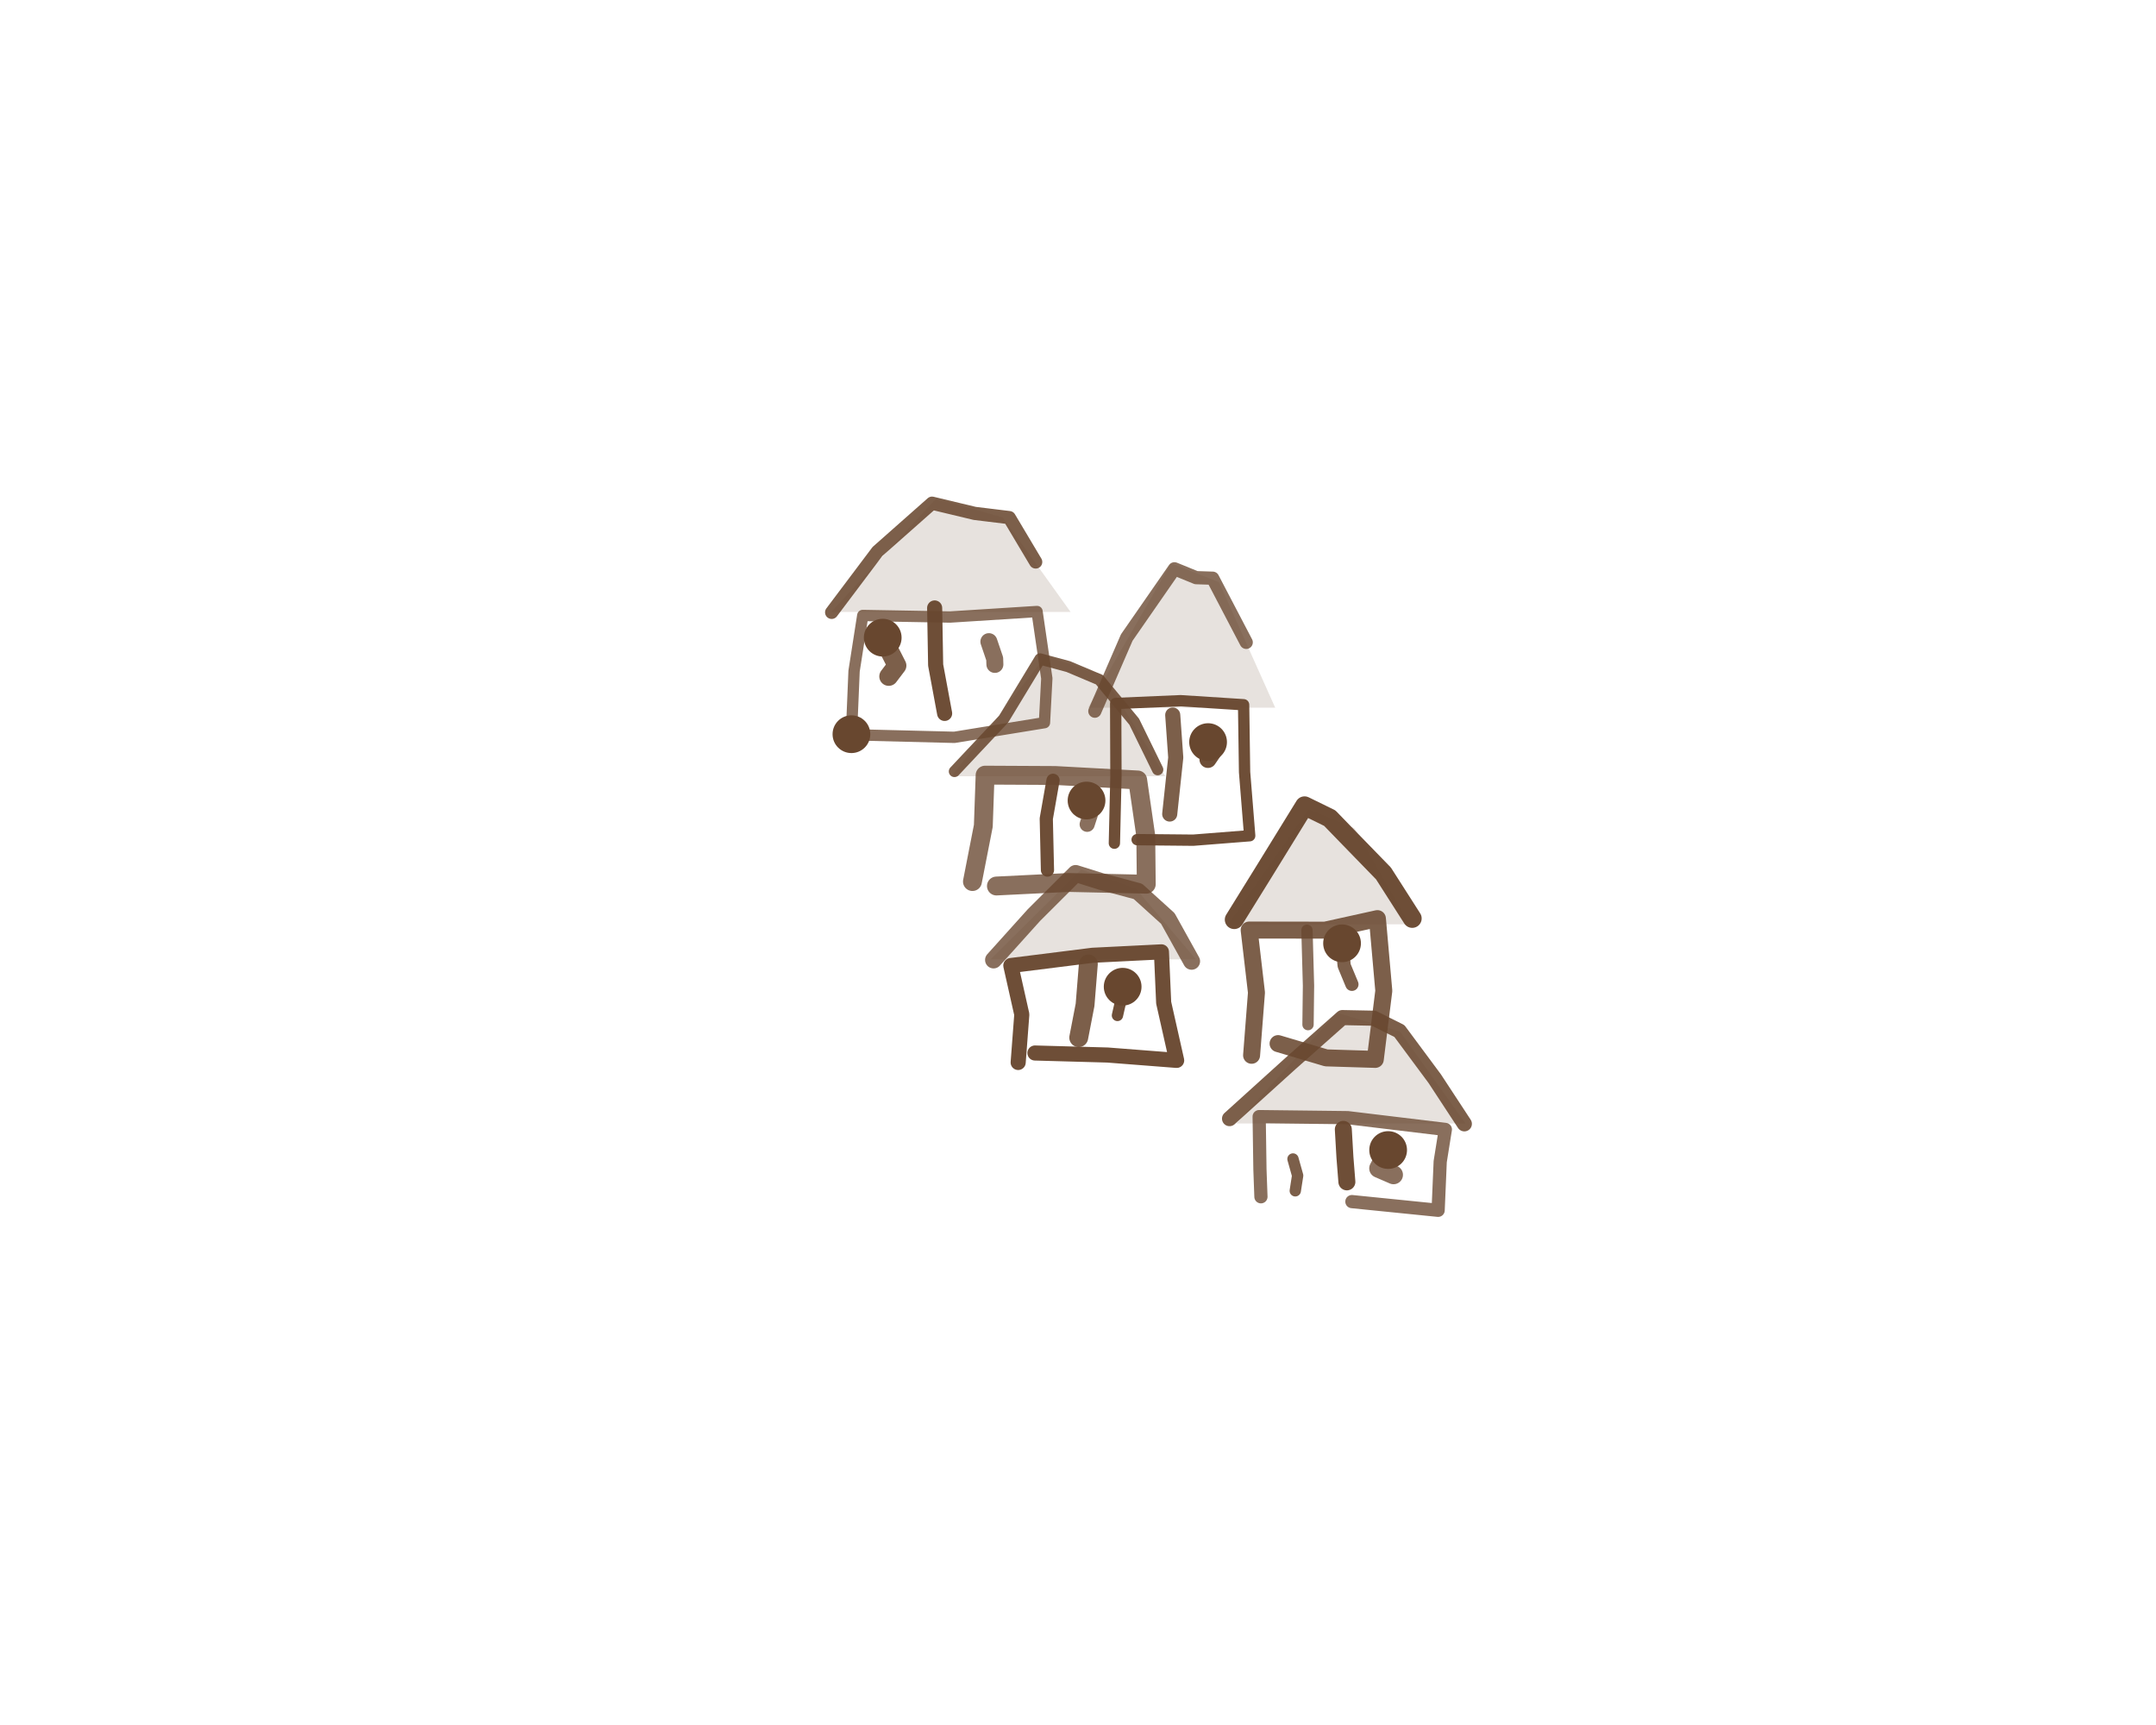
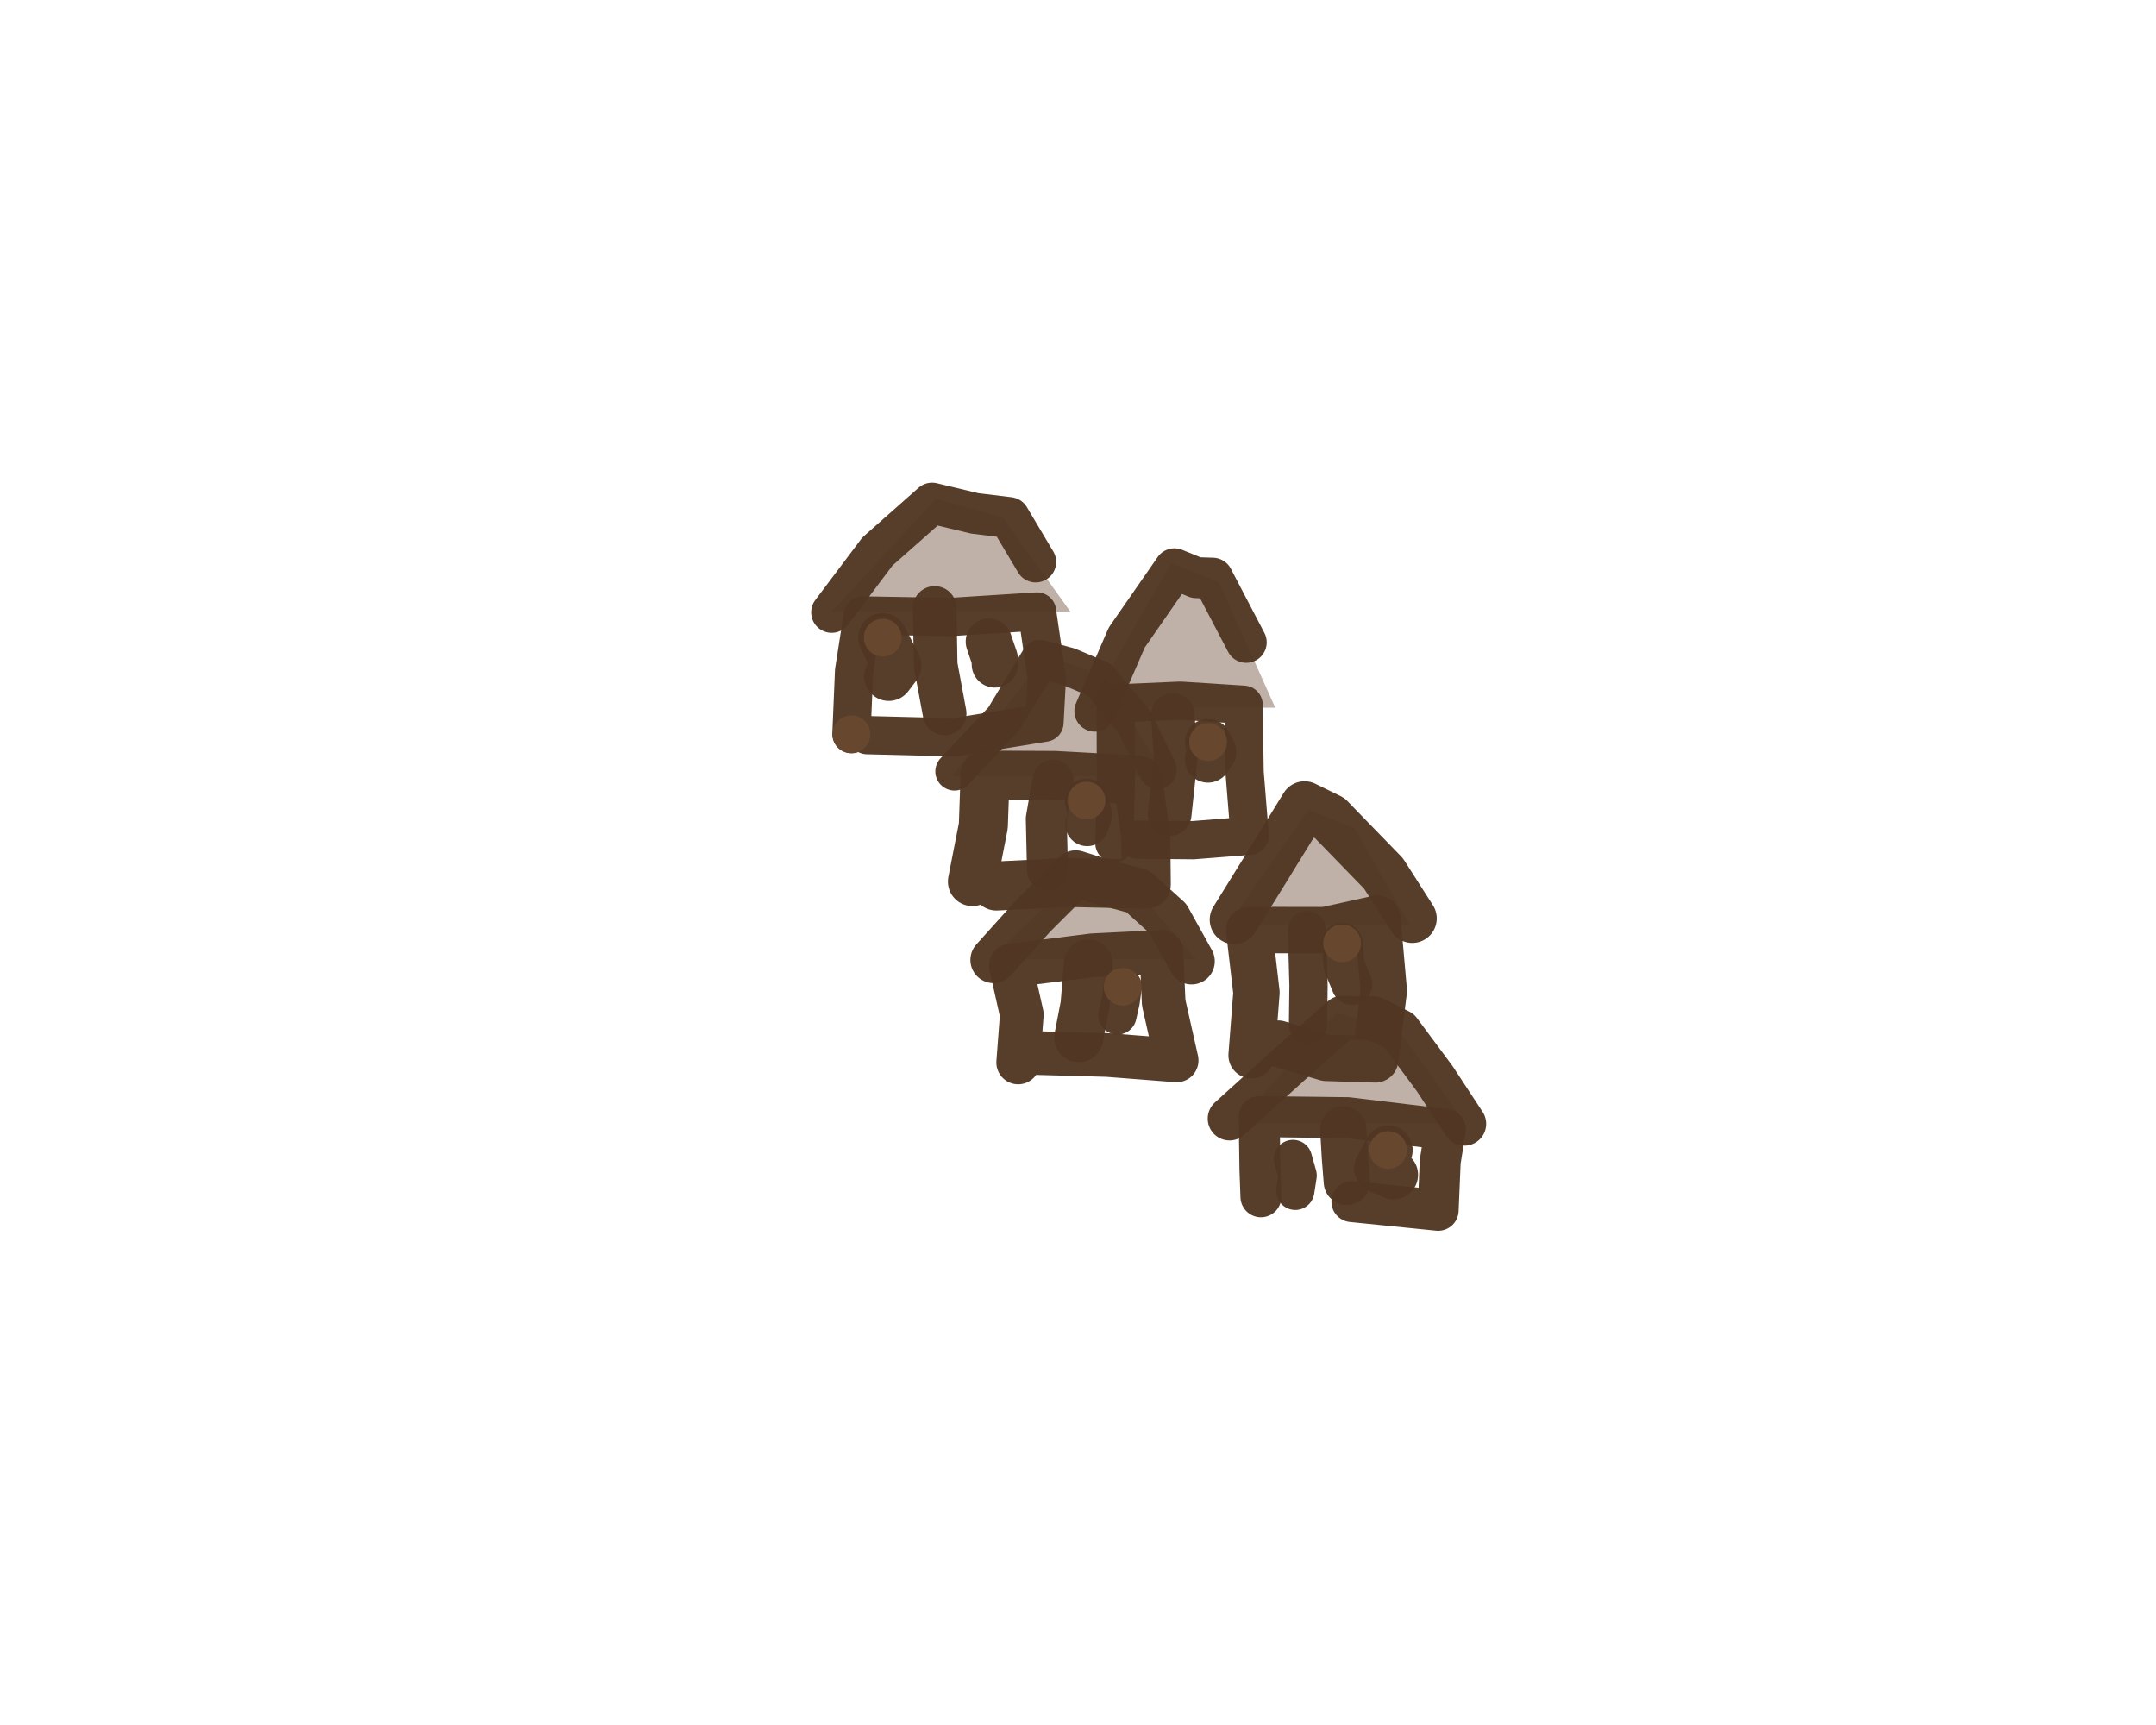
- <svg xmlns="http://www.w3.org/2000/svg" viewBox="-40 -32 80 64" fill="none" stroke="#68472f" stroke-linecap="round" stroke-linejoin="round">
-   <path d="M-9.157 -9.294 L-5.266 -13.501 L-2.789 -12.801 L-0.274 -9.294Z" fill="#68472f" fill-opacity="0.16" stroke="none" />
-   <path d="M0.375 -5.743 L3.451 -11.1 L5.231 -10.4 L7.318 -5.743Z" fill="#68472f" fill-opacity="0.16" stroke="none" />
-   <path d="M-4.693 -3.2 L-1.201 -7.659 L0.935 -6.959 L3.241 -3.2Z" fill="#68472f" fill-opacity="0.16" stroke="none" />
-   <path d="M5.572 2.294 L8.558 -1.972 L10.26 -1.272 L12.3 2.294Z" fill="#68472f" fill-opacity="0.16" stroke="none" />
-   <path d="M-3.244 3.595 L0.117 0.264 L2.141 0.964 L4.377 3.595Z" fill="#68472f" fill-opacity="0.16" stroke="none" />
-   <path d="M5.871 9.684 L9.605 5.574 L11.948 6.274 L14.38 9.684Z" fill="#68472f" fill-opacity="0.16" stroke="none" />
-   <path d="M-8.407 -4.76 L-8.309 -7.101 L-7.987 -9.165 L-4.747 -9.107 L-1.52 -9.312 L-1.157 -6.829 L-1.244 -5.188 L-4.588 -4.644 L-7.825 -4.725" stroke-width="0.42" opacity="0.78" />
+ <svg xmlns="http://www.w3.org/2000/svg" viewBox="-40 -32 80 64" fill="none" stroke="#503622" stroke-linecap="round" stroke-linejoin="round">
+   <path d="M-9.157 -9.294 L-5.266 -13.501 L-2.789 -12.801 L-0.274 -9.294Z" fill="#68472f" fill-opacity="0.425" stroke="none" />
+   <path d="M0.375 -5.743 L3.451 -11.1 L5.231 -10.4 L7.318 -5.743Z" fill="#68472f" fill-opacity="0.425" stroke="none" />
+   <path d="M-4.693 -3.2 L-1.201 -7.659 L0.935 -6.959 L3.241 -3.2Z" fill="#68472f" fill-opacity="0.425" stroke="none" />
+   <path d="M5.572 2.294 L8.558 -1.972 L10.26 -1.272 L12.3 2.294Z" fill="#68472f" fill-opacity="0.425" stroke="none" />
+   <path d="M-3.244 3.595 L0.117 0.264 L2.141 0.964 L4.377 3.595Z" fill="#68472f" fill-opacity="0.425" stroke="none" />
+   <path d="M5.871 9.684 L9.605 5.574 L11.948 6.274 L14.38 9.684Z" fill="#68472f" fill-opacity="0.425" stroke="none" />
+   <path d="M-8.407 -4.76 L-8.309 -7.101 L-7.987 -9.165 L-4.747 -9.107 L-1.52 -9.312 L-1.157 -6.829 L-1.244 -5.188 L-4.588 -4.644 L-7.825 -4.725" stroke-width="1.42" opacity="0.96" />
  <circle cx="-8.407" cy="-4.76" r=".7" fill="#68472f" stroke="none" />
-   <path d="M-9.141 -9.281 L-7.442 -11.539 L-5.415 -13.331 L-3.832 -12.952 L-2.551 -12.796 L-1.57 -11.15" stroke-width="0.49" opacity="0.87" />
-   <path d="M-5.319 -9.444 L-5.282 -7.325 L-4.949 -5.531" stroke-width="0.56" opacity="0.96" />
-   <path d="M-3.307 -8.194 L-3.091 -7.56 L-3.084 -7.349" stroke-width="0.63" opacity="0.78" />
-   <path d="M-7.246 -8.342 L-6.718 -7.306 L-7.023 -6.904" stroke-width="0.70" opacity="0.87" />
+   <path d="M-9.141 -9.281 L-7.442 -11.539 L-5.415 -13.331 L-3.832 -12.952 L-2.551 -12.796 L-1.57 -11.15" stroke-width="1.52" opacity="0.96" />
+   <path d="M-5.319 -9.444 L-5.282 -7.325 L-4.949 -5.531" stroke-width="1.62" opacity="0.96" />
+   <path d="M-3.307 -8.194 L-3.091 -7.56 L-3.084 -7.349" stroke-width="1.72" opacity="0.96" />
+   <path d="M-7.246 -8.342 L-6.718 -7.306 L-7.023 -6.904" stroke-width="1.82" opacity="0.96" />
  <circle cx="-7.246" cy="-8.342" r=".7" fill="#68472f" stroke="none" />
-   <path d="M1.35 -0.716 L1.408 -3.199 L1.398 -5.9 L3.804 -6.003 L6.145 -5.853 L6.181 -3.355 L6.371 -0.993 L4.276 -0.828 L2.194 -0.848" stroke-width="0.42" opacity="0.96" />
-   <path d="M0.625 -5.614 L1.809 -8.346 L3.579 -10.897 L4.384 -10.568 L4.997 -10.548 L6.242 -8.168" stroke-width="0.49" opacity="0.78" />
-   <path d="M3.515 -5.471 L3.627 -3.893 L3.403 -1.798" stroke-width="0.56" opacity="0.87" />
-   <path d="M4.827 -4.467 L5.016 -4.107 L4.822 -3.823" stroke-width="0.63" opacity="0.96" />
+   <path d="M1.35 -0.716 L1.408 -3.199 L1.398 -5.9 L3.804 -6.003 L6.145 -5.853 L6.181 -3.355 L6.371 -0.993 L4.276 -0.828 L2.194 -0.848" stroke-width="1.42" opacity="0.96" />
+   <path d="M0.625 -5.614 L1.809 -8.346 L3.579 -10.897 L4.384 -10.568 L4.997 -10.548 L6.242 -8.168" stroke-width="1.52" opacity="0.96" />
+   <path d="M3.515 -5.471 L3.627 -3.893 L3.403 -1.798" stroke-width="1.62" opacity="0.96" />
+   <path d="M4.827 -4.467 L5.016 -4.107 L4.822 -3.823" stroke-width="1.72" opacity="0.96" />
  <circle cx="4.827" cy="-4.467" r=".7" fill="#68472f" stroke="none" />
-   <path d="M-3.917 0.707 L-3.513 -1.359 L-3.447 -3.241 L-0.85 -3.228 L2.214 -3.062 L2.515 -0.988 L2.533 0.805 L-0.355 0.741 L-3.027 0.872" stroke-width="0.70" opacity="0.78" />
-   <path d="M-4.584 -3.379 L-2.759 -5.321 L-1.408 -7.551 L-0.36 -7.269 L0.794 -6.782 L2.085 -5.225 L2.956 -3.445" stroke-width="0.42" opacity="0.87" />
-   <path d="M-0.927 -3.05 L-1.177 -1.626 L-1.133 0.281" stroke-width="0.49" opacity="0.96" />
-   <path d="M0.317 -2.299 L0.456 -1.772 L0.34 -1.417" stroke-width="0.56" opacity="0.78" />
+   <path d="M-3.917 0.707 L-3.513 -1.359 L-3.447 -3.241 L-0.85 -3.228 L2.214 -3.062 L2.515 -0.988 L2.533 0.805 L-0.355 0.741 L-3.027 0.872" stroke-width="1.82" opacity="0.96" />
+   <path d="M-4.584 -3.379 L-2.759 -5.321 L-1.408 -7.551 L-0.36 -7.269 L0.794 -6.782 L2.085 -5.225 L2.956 -3.445" stroke-width="1.42" opacity="0.96" />
+   <path d="M-0.927 -3.05 L-1.177 -1.626 L-1.133 0.281" stroke-width="1.52" opacity="0.96" />
+   <path d="M0.317 -2.299 L0.456 -1.772 L0.34 -1.417" stroke-width="1.62" opacity="0.96" />
  <circle cx="0.317" cy="-2.299" r=".7" fill="#68472f" stroke="none" />
-   <path d="M6.441 7.153 L6.622 4.827 L6.351 2.506 L9.169 2.51 L11.11 2.082 L11.347 4.76 L11.031 7.305 L9.211 7.249 L7.424 6.719" stroke-width="0.63" opacity="0.87" />
-   <path d="M5.797 2.12 L6.929 0.294 L8.407 -2.104 L9.341 -1.647 L9.978 -0.99 L11.335 0.406 L12.402 2.075" stroke-width="0.70" opacity="0.96" />
-   <path d="M8.496 2.513 L8.553 4.57 L8.535 6.015" stroke-width="0.42" opacity="0.78" />
-   <path d="M9.798 2.998 L9.876 3.827 L10.164 4.52" stroke-width="0.49" opacity="0.87" />
+   <path d="M6.441 7.153 L6.622 4.827 L6.351 2.506 L9.169 2.51 L11.11 2.082 L11.347 4.76 L11.031 7.305 L9.211 7.249 L7.424 6.719" stroke-width="1.72" opacity="0.96" />
+   <path d="M5.797 2.12 L6.929 0.294 L8.407 -2.104 L9.341 -1.647 L9.978 -0.99 L11.335 0.406 L12.402 2.075" stroke-width="1.82" opacity="0.96" />
+   <path d="M8.496 2.513 L8.553 4.57 L8.535 6.015" stroke-width="1.42" opacity="0.96" />
+   <path d="M9.798 2.998 L9.876 3.827 L10.164 4.52" stroke-width="1.52" opacity="0.96" />
  <circle cx="9.798" cy="2.998" r=".7" fill="#68472f" stroke="none" />
-   <path d="M-2.22 7.419 L-2.085 5.639 L-2.493 3.823 L0.544 3.442 L3.096 3.315 L3.179 5.202 L3.661 7.342 L1.099 7.143 L-1.597 7.068" stroke-width="0.56" opacity="0.96" />
-   <path d="M-3.133 3.615 L-1.635 1.951 L-0.088 0.408 L0.855 0.704 L2.223 1.071 L3.333 2.076 L4.215 3.664" stroke-width="0.63" opacity="0.78" />
-   <path d="M0.384 3.766 L0.262 5.281 L0.027 6.497" stroke-width="0.70" opacity="0.87" />
-   <path d="M1.657 4.609 L1.582 5.157 L1.464 5.674" stroke-width="0.42" opacity="0.96" />
+   <path d="M-2.22 7.419 L-2.085 5.639 L-2.493 3.823 L0.544 3.442 L3.096 3.315 L3.179 5.202 L3.661 7.342 L1.099 7.143 L-1.597 7.068" stroke-width="1.62" opacity="0.96" />
+   <path d="M-3.133 3.615 L-1.635 1.951 L-0.088 0.408 L0.855 0.704 L2.223 1.071 L3.333 2.076 L4.215 3.664" stroke-width="1.72" opacity="0.96" />
+   <path d="M0.384 3.766 L0.262 5.281 L0.027 6.497" stroke-width="1.82" opacity="0.96" />
+   <path d="M1.657 4.609 L1.582 5.157 L1.464 5.674" stroke-width="1.42" opacity="0.96" />
  <circle cx="1.657" cy="4.609" r=".7" fill="#68472f" stroke="none" />
-   <path d="M6.788 12.402 L6.751 11.392 L6.722 9.428 L10.008 9.467 L13.631 9.904 L13.44 11.096 L13.363 12.904 L10.163 12.581" stroke-width="0.49" opacity="0.78" />
-   <path d="M5.623 9.503 L7.876 7.465 L9.808 5.754 L10.974 5.777 L11.925 6.252 L13.235 8.018 L14.336 9.696" stroke-width="0.56" opacity="0.87" />
-   <path d="M9.845 9.901 L9.904 10.927 L9.977 11.849" stroke-width="0.63" opacity="0.96" />
-   <path d="M11.508 10.668 L11.156 11.348 L11.708 11.587" stroke-width="0.70" opacity="0.78" />
+   <path d="M6.788 12.402 L6.751 11.392 L6.722 9.428 L10.008 9.467 L13.631 9.904 L13.44 11.096 L13.363 12.904 L10.163 12.581" stroke-width="1.52" opacity="0.96" />
+   <path d="M5.623 9.503 L7.876 7.465 L9.808 5.754 L10.974 5.777 L11.925 6.252 L13.235 8.018 L14.336 9.696" stroke-width="1.62" opacity="0.96" />
+   <path d="M9.845 9.901 L9.904 10.927 L9.977 11.849" stroke-width="1.72" opacity="0.96" />
+   <path d="M11.508 10.668 L11.156 11.348 L11.708 11.587" stroke-width="1.82" opacity="0.96" />
  <circle cx="11.508" cy="10.668" r=".7" fill="#68472f" stroke="none" />
-   <path d="M7.977 11 L8.15 11.615 L8.062 12.181" stroke-width="0.42" opacity="0.87" />
+   <path d="M7.977 11 L8.15 11.615 L8.062 12.181" stroke-width="1.42" opacity="0.96" />
</svg>
